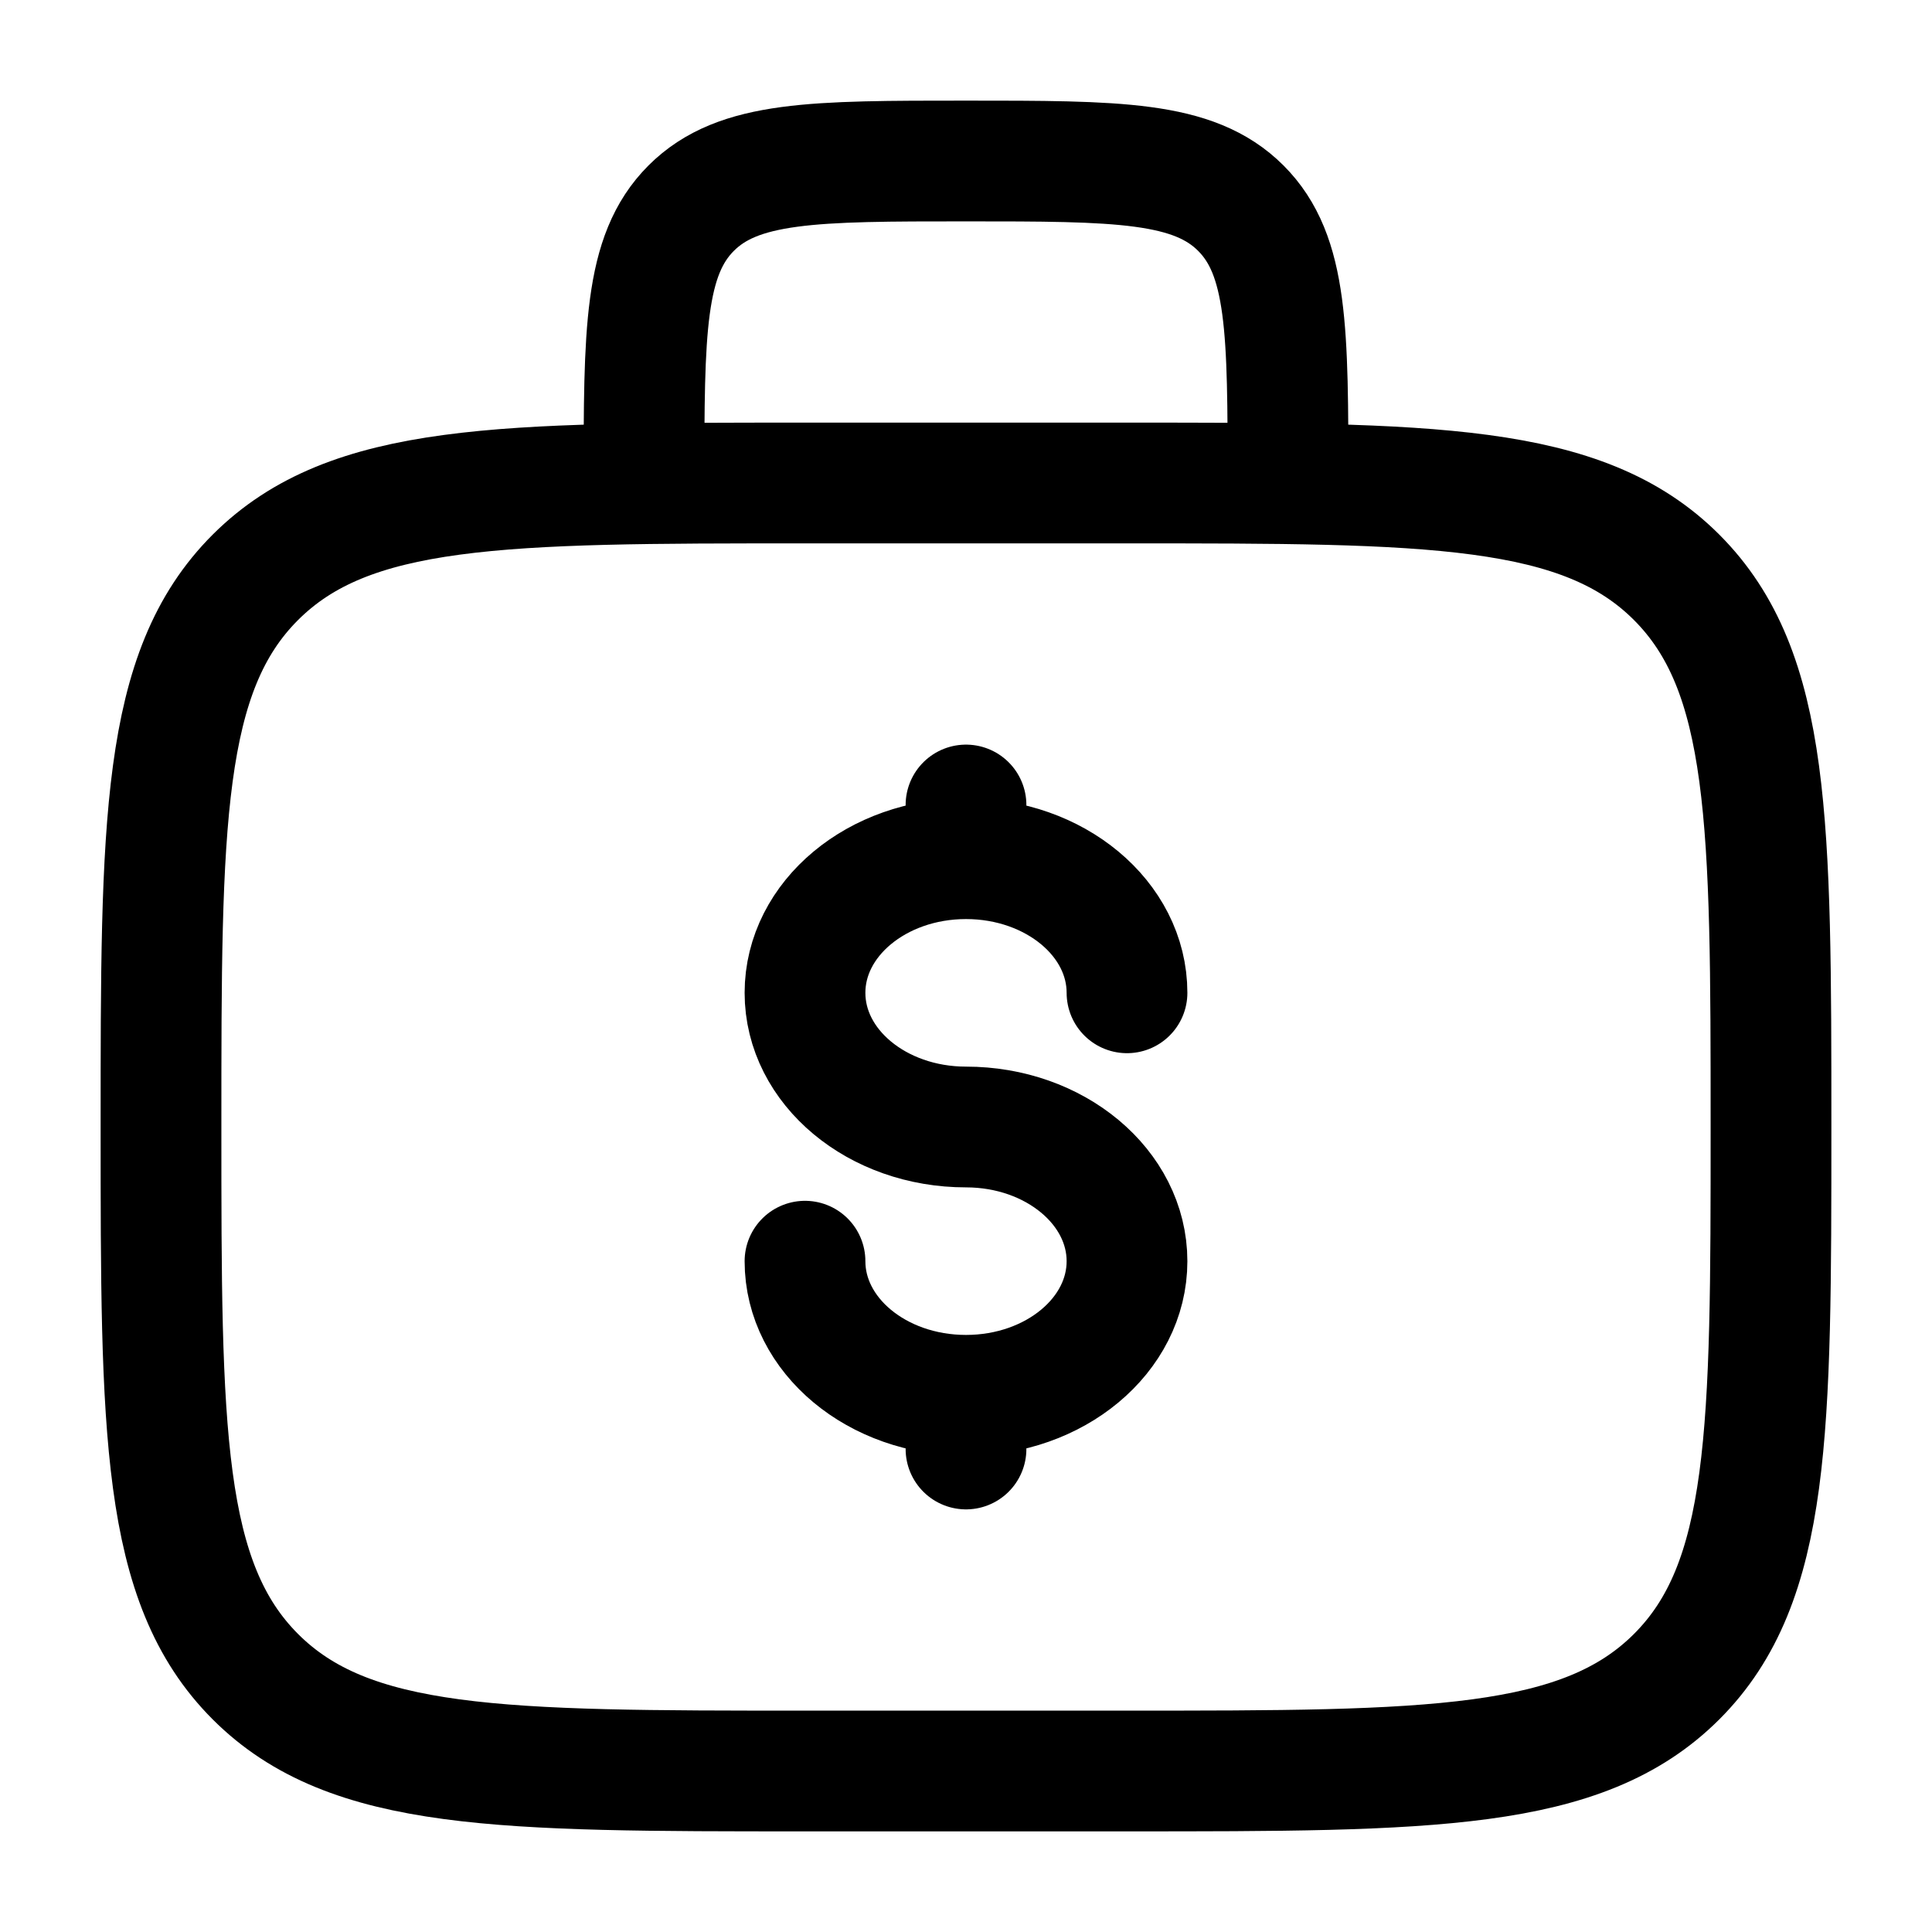
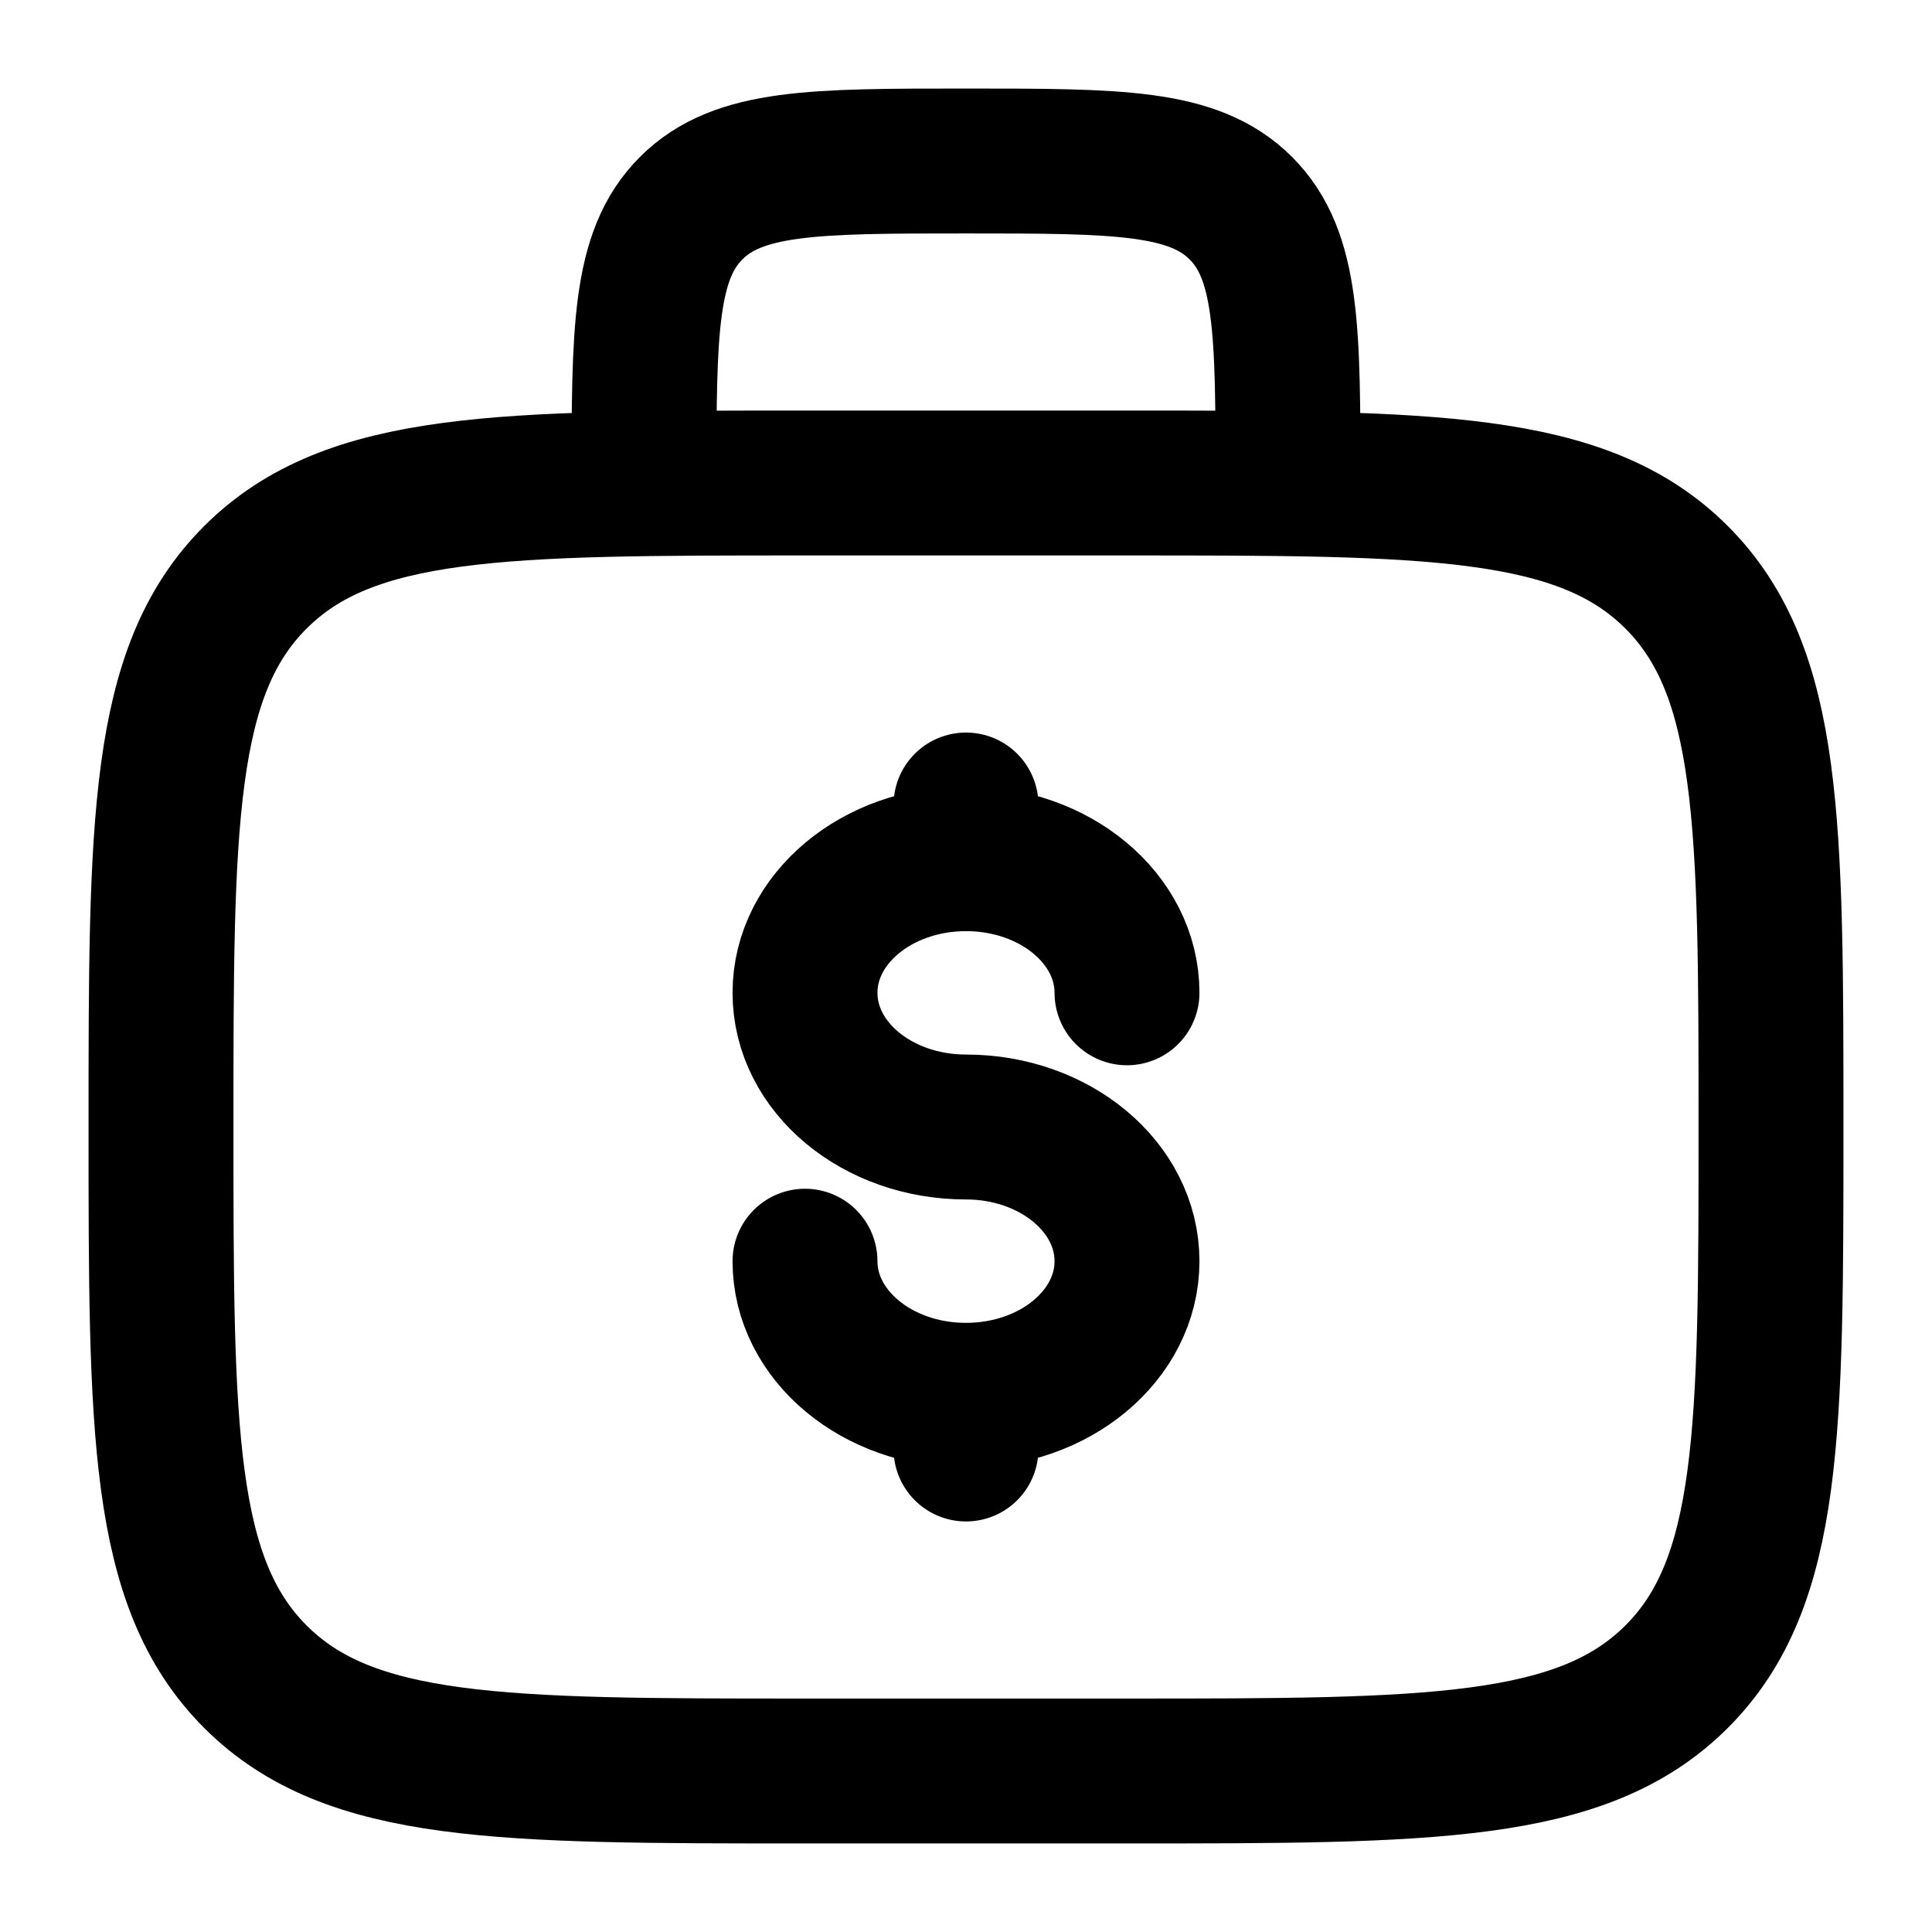
<svg xmlns="http://www.w3.org/2000/svg" width="24" height="24" viewBox="0 0 24 24" fill="none">
-   <path d="M16 6C16 4.114 16 3.172 15.414 2.586C14.828 2 13.886 2 12 2C10.114 2 9.172 2 8.586 2.586C8 3.172 8 4.114 8 6M2 14C2 10.229 2 8.343 3.172 7.172C4.344 6.001 6.229 6 10 6H14C17.771 6 19.657 6 20.828 7.172C21.999 8.344 22 10.229 22 14C22 17.771 22 19.657 20.828 20.828C19.656 21.999 17.771 22 14 22H10C6.229 22 4.343 22 3.172 20.828C2.001 19.656 2 17.771 2 14Z" stroke="black" stroke-width="1.5" />
-   <path d="M12 17.333C13.105 17.333 14 16.587 14 15.667C14 14.747 13.105 14 12 14C10.895 14 10 13.254 10 12.333C10 11.413 10.895 10.667 12 10.667M12 17.333C10.895 17.333 10 16.587 10 15.667M12 17.333V18M12 10.667V10M12 10.667C13.105 10.667 14 11.413 14 12.333" stroke="black" stroke-width="1.5" stroke-linecap="round" />
+   <path d="M16 6C16 4.114 16 3.172 15.414 2.586C14.828 2 13.886 2 12 2C10.114 2 9.172 2 8.586 2.586C8 3.172 8 4.114 8 6M2 14C2 10.229 2 8.343 3.172 7.172C4.344 6.001 6.229 6 10 6H14C17.771 6 19.657 6 20.828 7.172C21.999 8.344 22 10.229 22 14C22 17.771 22 19.657 20.828 20.828C19.656 21.999 17.771 22 14 22H10C6.229 22 4.343 22 3.172 20.828C2.001 19.656 2 17.771 2 14Z" stroke="black" stroke-width="1.8" />
+   <path d="M12 17.333C13.105 17.333 14 16.587 14 15.667C14 14.747 13.105 14 12 14C10.895 14 10 13.254 10 12.333C10 11.413 10.895 10.667 12 10.667M12 17.333C10.895 17.333 10 16.587 10 15.667M12 17.333V18M12 10.667V10M12 10.667C13.105 10.667 14 11.413 14 12.333" stroke="black" stroke-width="1.8" stroke-linecap="round" />
</svg>
